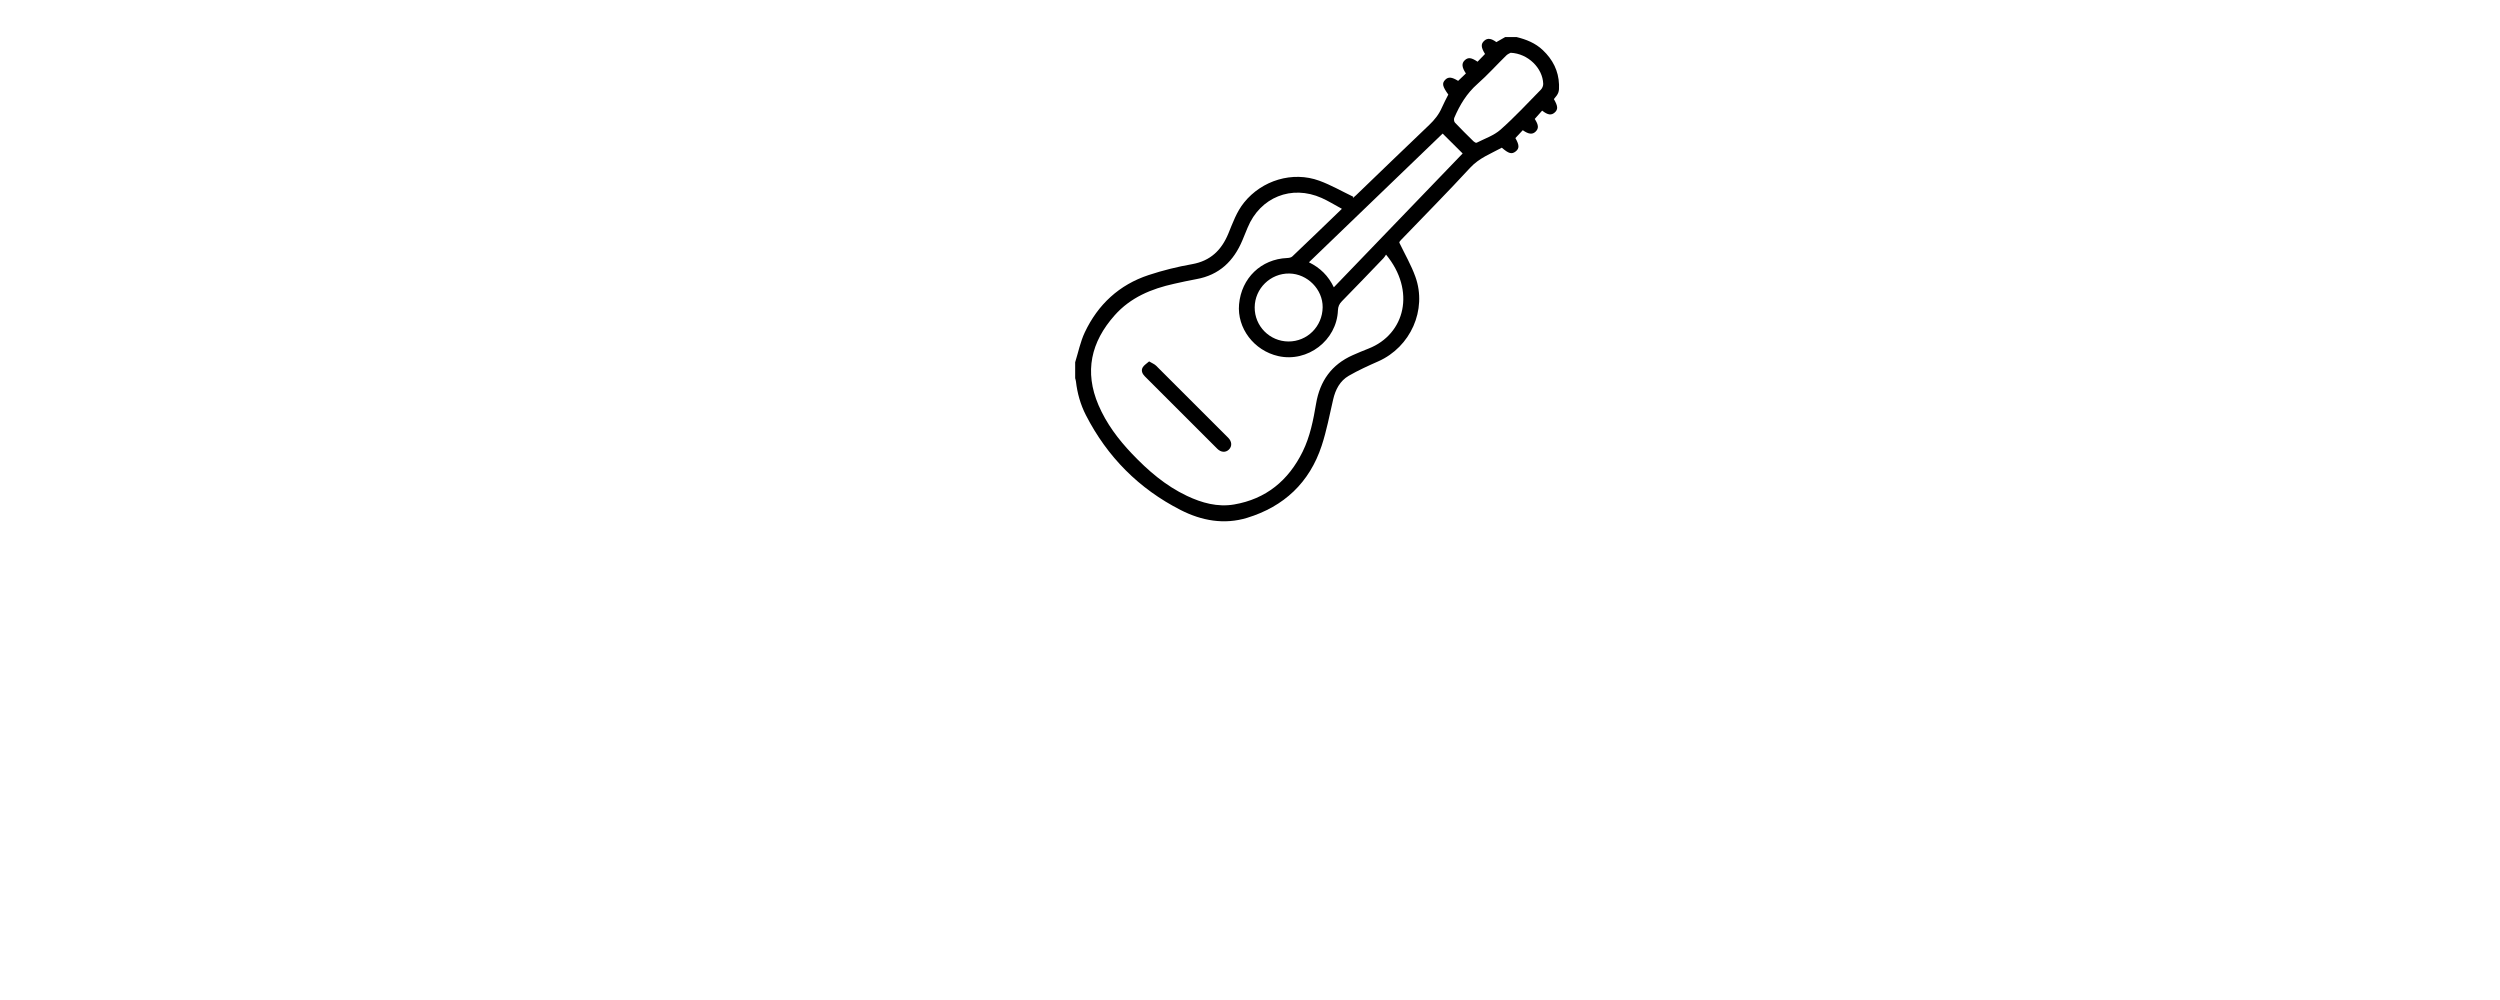
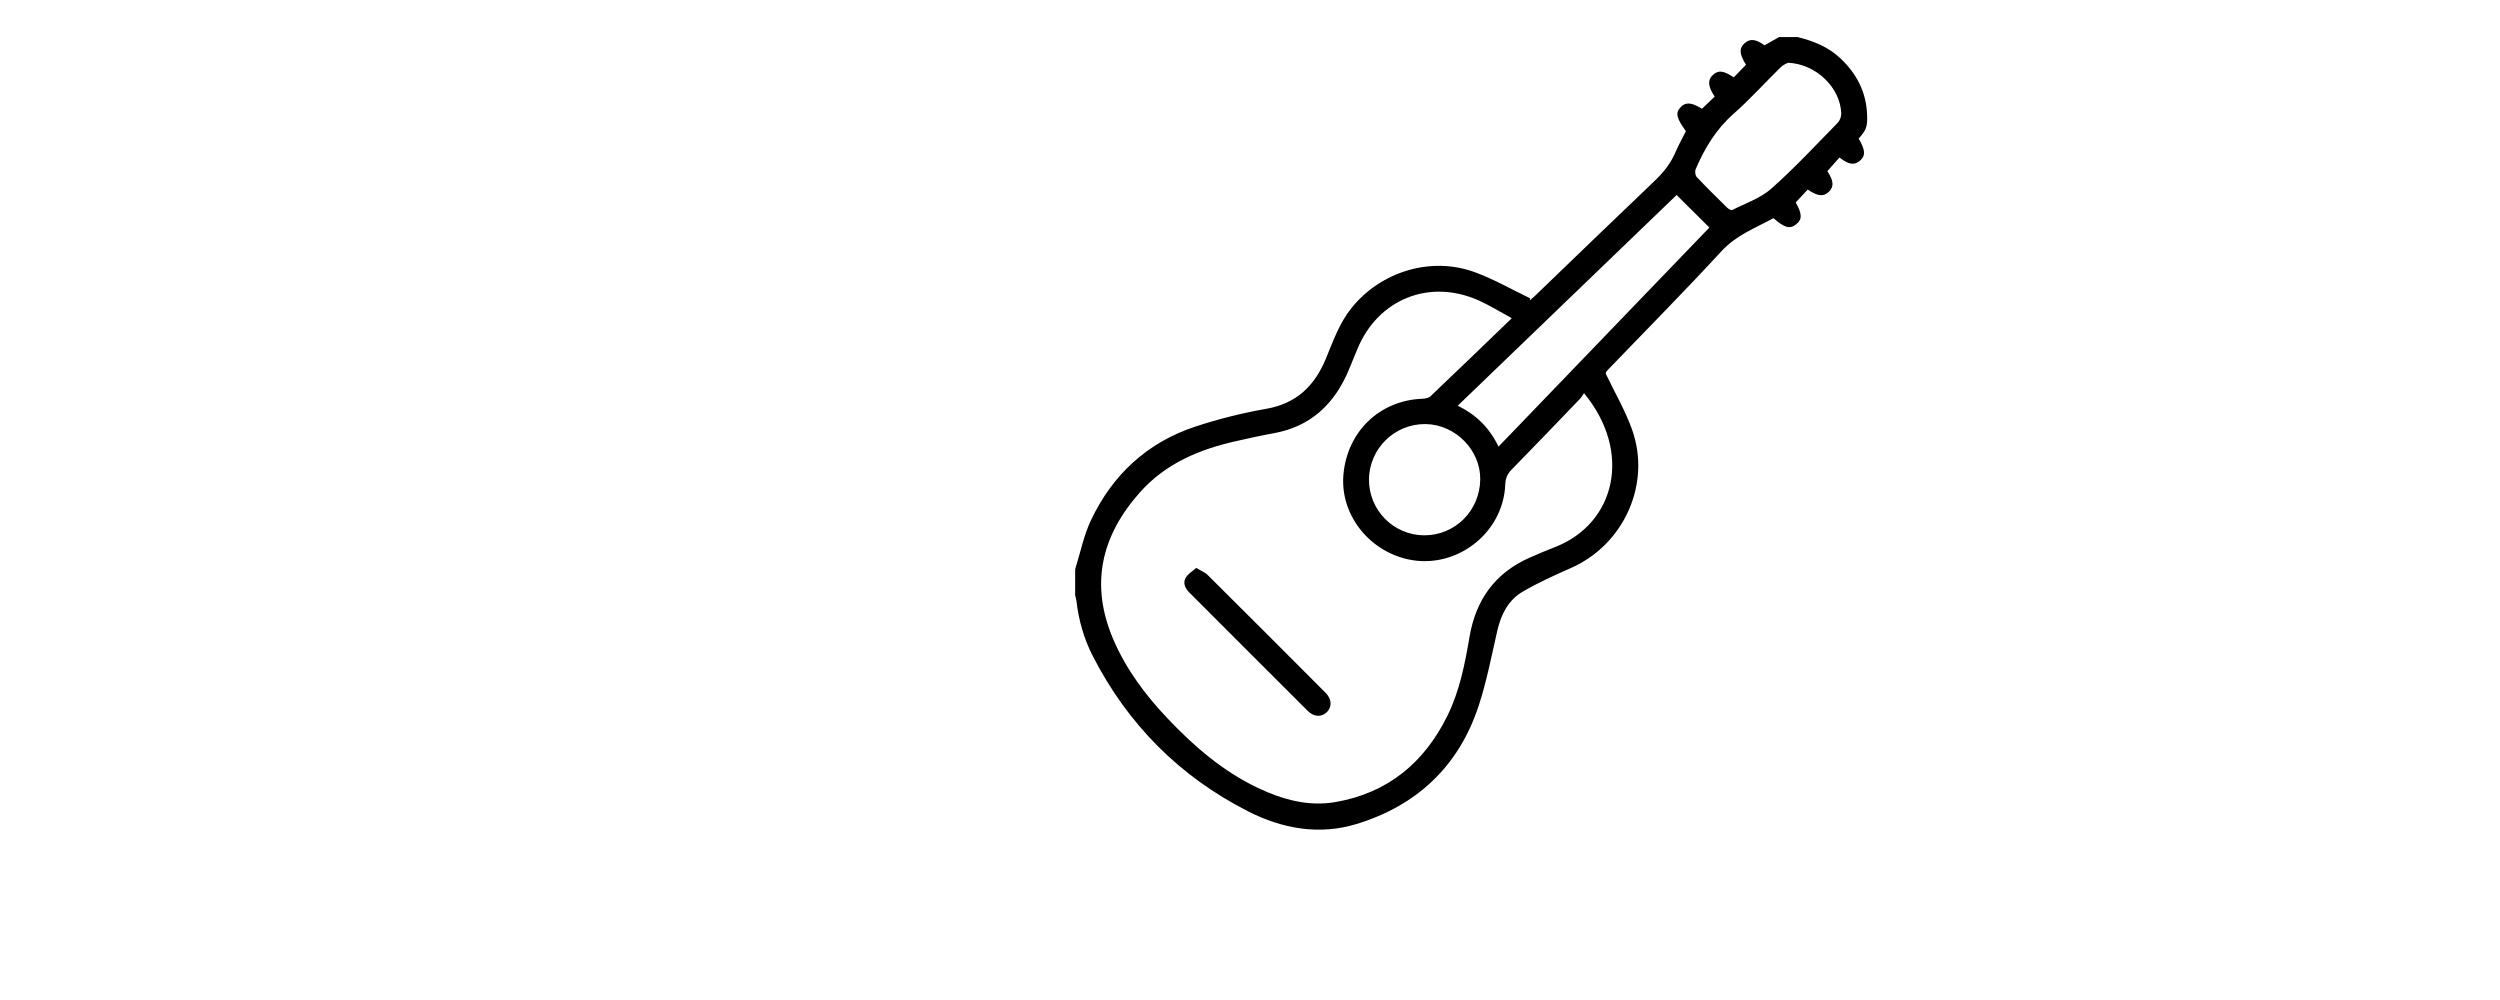
<svg xmlns="http://www.w3.org/2000/svg" id="Layer_1" data-name="Layer 1" viewBox="0 0 1920 768">
-   <path d="m825.74,278.17c2.41-7.67,3.98-15.74,7.39-22.94,10.11-21.4,26.43-36.53,49.03-43.99,10.85-3.58,22.06-6.37,33.32-8.35,14.19-2.5,22.66-10.83,27.9-23.53,3.4-8.24,6.34-16.7,12.06-23.81,13.74-17.07,37.24-24.28,57.81-16.75,8.97,3.28,17.36,8.14,26.02,12.28-.09.34-.18.69-.27,1.03.8-.7,1.63-1.38,2.4-2.12,18.73-18.02,37.4-36.11,56.23-54.03,4.1-3.9,7.48-8.1,9.72-13.31,1.48-3.43,3.3-6.71,4.95-10.02-4.53-6.28-5.02-8.66-2.38-11.35,2.37-2.42,5.05-2.18,9.93.83,2.01-1.92,4-3.82,5.96-5.7-3.18-4.77-3.41-7.78-.86-10.15,2.55-2.38,5.06-2.1,9.81,1.13,1.9-1.96,3.81-3.94,5.74-5.94-3.14-5.06-3.31-7.72-.59-10.15,2.5-2.23,5.28-1.9,9.3,1.04,2.29-1.31,4.54-2.6,6.79-3.88,2.9,0,5.81,0,8.71,0,7.47,1.83,14.43,4.6,20.16,10.02,7.63,7.23,12.1,15.89,12.46,26.47.2,5.69-.34,6.97-3.95,11.15,3.14,5.4,3.3,7.94.66,10.29-2.62,2.34-5.31,1.99-9.67-1.43-1.86,2.09-3.76,4.22-5.69,6.39,2.99,4.62,3.21,7.28.66,9.74-2.44,2.36-5.31,2.07-9.85-1.09-1.86,1.98-3.74,3.98-5.67,6.04,3.05,5.36,3.14,7.97.22,10.26-2.98,2.34-5.4,1.72-10.64-2.88-8.36,4.58-17.37,7.87-24.33,15.42-17.38,18.85-35.42,37.07-53.19,55.55-.74.77-1.42,1.6-1.12,2.13,4.14,8.66,9.04,17.04,12.26,26.03,9.14,25.44-3.73,53.97-28.48,64.95-7.7,3.41-15.42,6.89-22.69,11.1-6.79,3.94-10.24,10.61-12,18.25-2.74,11.87-5.01,23.93-8.81,35.47-9.32,28.31-28.96,46.73-57.26,55.38-17.6,5.38-34.95,2.2-51.01-5.99-32.07-16.35-56.37-40.8-72.8-72.88-4.15-8.1-6.62-16.84-7.65-25.93-.09-.82-.39-1.62-.59-2.43,0-4.11,0-8.23,0-12.34Zm204.86-117.78c-5.63-3.04-10.44-6.07-15.58-8.36-23.1-10.29-47.2-.56-56.83,22.75-1.34,3.24-2.65,6.48-4,9.71-6.69,16.03-17.81,26.76-35.42,29.89-5.71,1.02-11.36,2.31-17.03,3.56-17.44,3.85-33.44,10.44-45.65,24.18-18.22,20.49-23.48,43.3-12.42,69.08,6.05,14.09,15.09,26.1,25.56,37.13,12.4,13.06,25.89,24.71,42.33,32.5,11.47,5.43,23.57,8.77,36.21,6.61,24.53-4.19,41.78-18.43,52.66-40.56,5.72-11.63,8.19-24.26,10.32-36.87,2.96-17.46,11.93-30.05,28.19-37.26,3.97-1.76,7.99-3.43,12.04-5.02,28.32-11.07,36.32-44.59,13.5-72.19-.67.95-1.19,1.94-1.93,2.71-10.64,11.08-21.26,22.18-32.02,33.15-2,2.04-2.89,4.1-3,6.97-.89,23.06-23.31,40.17-45.81,35.11-18.69-4.21-31.76-21.47-30.12-39.78,1.81-20.16,16.93-34.69,36.89-35.54,1.35-.06,3.06-.32,3.96-1.17,12.54-11.9,24.97-23.93,38.14-36.62Zm-6.22,60.26c33.32-34.62,66.23-68.81,98.94-102.79-5.26-5.23-10.22-10.15-15.37-15.28-34.01,32.74-68.21,65.66-102.69,98.86,8.66,4.26,14.86,10.33,19.12,19.21Zm135.82-180.13c-.52.31-2.21.92-3.38,2.07-7.42,7.27-14.39,15.04-22.17,21.91-8.22,7.25-13.59,16.17-17.77,26.01-.42.99-.2,2.89.5,3.63,4.64,4.92,9.47,9.67,14.3,14.41.6.59,1.87,1.33,2.36,1.08,6.21-3.17,13.22-5.51,18.31-10,10.93-9.67,20.9-20.44,31.13-30.87,1.03-1.05,1.76-2.93,1.71-4.4-.38-12.03-11.66-23.25-25-23.83Zm-170.72,221.74c14.49.08,26.15-11.55,26.32-26.26.16-13.73-11.68-25.73-25.59-25.94-14.5-.22-26.5,11.49-26.61,25.97-.11,14.39,11.5,26.15,25.88,26.23Zm-111.89,19.91c-1.4,2.45-.3,4.93,1.65,6.88,18.53,18.54,37.04,37.09,55.62,55.59,2.96,2.95,6.53,3.04,9,.57,2.43-2.44,2.33-6.08-.59-9.01-18.41-18.49-36.86-36.94-55.37-55.33-1.28-1.27-3.14-1.96-5.38-3.31-1.86,1.68-3.92,2.85-4.93,4.62Z" />
+   <path d="m825.74,437.16c3.94-12.56,6.52-25.76,12.09-37.55,16.55-35.02,43.26-59.79,80.25-72,17.76-5.86,36.11-10.43,54.53-13.67,23.22-4.08,37.09-17.73,45.67-38.51,5.57-13.49,10.38-27.33,19.74-38.97,22.48-27.94,60.96-39.74,94.62-27.42,14.68,5.37,28.42,13.32,42.59,20.1-.15.56-.3,1.13-.45,1.69,1.31-1.15,2.67-2.26,3.93-3.47,30.66-29.5,61.22-59.1,92.04-88.43,6.7-6.38,12.24-13.26,15.9-21.78,2.41-5.62,5.4-10.98,8.11-16.41-7.41-10.27-8.21-14.17-3.9-18.57,3.88-3.95,8.26-3.56,16.25,1.36,3.29-3.15,6.55-6.26,9.76-9.33-5.2-7.81-5.58-12.73-1.41-16.62,4.18-3.89,8.28-3.44,16.05,1.86,3.1-3.21,6.24-6.45,9.4-9.71-5.15-8.28-5.42-12.63-.96-16.61,4.09-3.65,8.63-3.12,15.22,1.7,3.75-2.15,7.43-4.25,11.11-6.35,4.75,0,9.5,0,14.26,0,12.22,3,23.62,7.53,32.99,16.41,12.49,11.83,19.8,26,20.4,43.33.32,9.31-.55,11.4-6.46,18.25,5.14,8.84,5.41,12.99,1.09,16.84-4.29,3.82-8.7,3.26-15.83-2.34-3.05,3.42-6.15,6.9-9.32,10.46,4.9,7.57,5.25,11.91,1.08,15.94-4,3.86-8.69,3.38-16.12-1.78-3.04,3.24-6.11,6.52-9.28,9.89,4.99,8.78,5.13,13.05.36,16.8-4.87,3.83-8.84,2.82-17.41-4.72-13.69,7.5-28.43,12.88-39.82,25.24-28.44,30.85-57.98,60.68-87.07,90.92-1.21,1.26-2.32,2.62-1.84,3.48,6.77,14.17,14.79,27.9,20.07,42.6,14.96,41.63-6.11,88.34-46.61,106.3-12.6,5.59-25.24,11.27-37.14,18.18-11.12,6.45-16.76,17.36-19.64,29.87-4.48,19.43-8.2,39.17-14.42,58.05-15.26,46.33-47.4,76.48-93.72,90.64-28.81,8.81-57.2,3.6-83.49-9.8-52.49-26.76-92.26-66.78-119.15-119.28-6.79-13.26-10.83-27.56-12.53-42.44-.15-1.34-.63-2.65-.96-3.98,0-6.73,0-13.46,0-20.2Zm335.31-192.78c-9.21-4.98-17.09-9.93-25.51-13.68-37.8-16.85-77.25-.92-93.01,37.24-2.19,5.3-4.34,10.61-6.55,15.9-10.94,26.24-29.15,43.8-57.98,48.93-9.34,1.66-18.6,3.78-27.87,5.83-28.54,6.3-54.73,17.09-74.71,39.57-29.82,33.54-38.44,70.88-20.33,113.06,9.9,23.06,24.69,42.72,41.83,60.77,20.3,21.38,42.38,40.44,69.29,53.19,18.77,8.89,38.57,14.36,59.26,10.82,40.14-6.87,68.38-30.16,86.19-66.39,9.35-19.03,13.4-39.7,16.9-60.34,4.84-28.58,19.53-49.18,46.15-60.98,6.5-2.88,13.08-5.62,19.7-8.21,46.35-18.12,59.44-72.98,22.1-118.16-1.09,1.56-1.94,3.17-3.16,4.44-17.42,18.14-34.8,36.31-52.4,54.26-3.28,3.34-4.73,6.71-4.91,11.41-1.46,37.74-38.15,65.75-74.98,57.46-30.59-6.88-51.99-35.15-49.3-65.1,2.96-33,27.71-56.78,60.38-58.16,2.21-.09,5.01-.52,6.48-1.92,20.52-19.48,40.86-39.16,62.43-59.93Zm-10.19,98.63c54.54-56.67,108.41-112.63,161.94-168.25-8.61-8.56-16.72-16.62-25.16-25-55.66,53.59-111.64,107.47-168.08,161.81,14.18,6.98,24.32,16.91,31.3,31.44Zm222.31-294.83c-.84.5-3.61,1.51-5.53,3.39-12.15,11.9-23.56,24.62-36.29,35.86-13.45,11.87-22.24,26.47-29.09,42.57-.69,1.62-.32,4.72.83,5.94,7.59,8.06,15.5,15.83,23.4,23.58.99.97,3.06,2.18,3.87,1.77,10.17-5.18,21.64-9.01,29.96-16.37,17.89-15.83,34.2-33.45,50.96-50.53,1.68-1.71,2.88-4.8,2.8-7.2-.62-19.7-19.09-38.05-40.91-39Zm-279.43,362.94c23.72.13,42.81-18.91,43.08-42.98.26-22.48-19.12-42.11-41.89-42.45-23.72-.36-43.37,18.81-43.55,42.5-.18,23.55,18.82,42.8,42.35,42.94Zm-183.13,32.59c-2.29,4-.48,8.07,2.7,11.25,30.32,30.35,60.63,60.72,91.03,90.99,4.84,4.82,10.69,4.97,14.73.93,3.98-3.99,3.81-9.96-.96-14.74-30.14-30.26-60.33-60.46-90.62-90.56-2.1-2.08-5.14-3.21-8.81-5.42-3.04,2.75-6.41,4.66-8.06,7.55Z" />
</svg>
